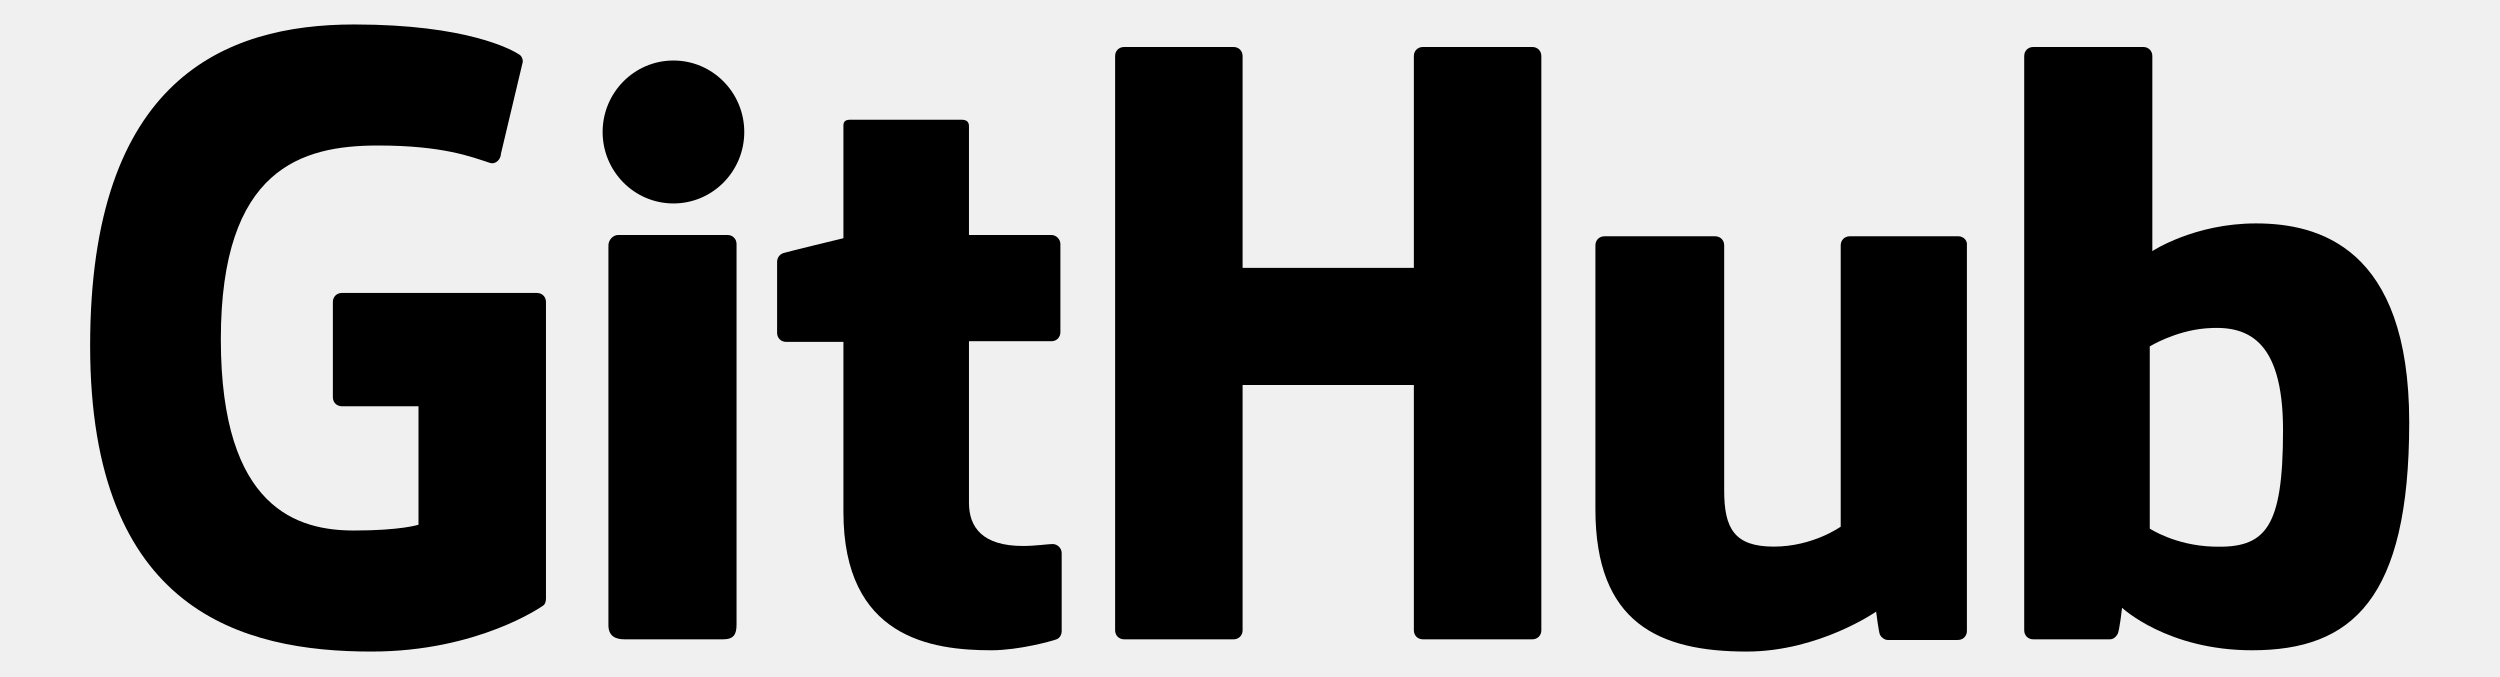
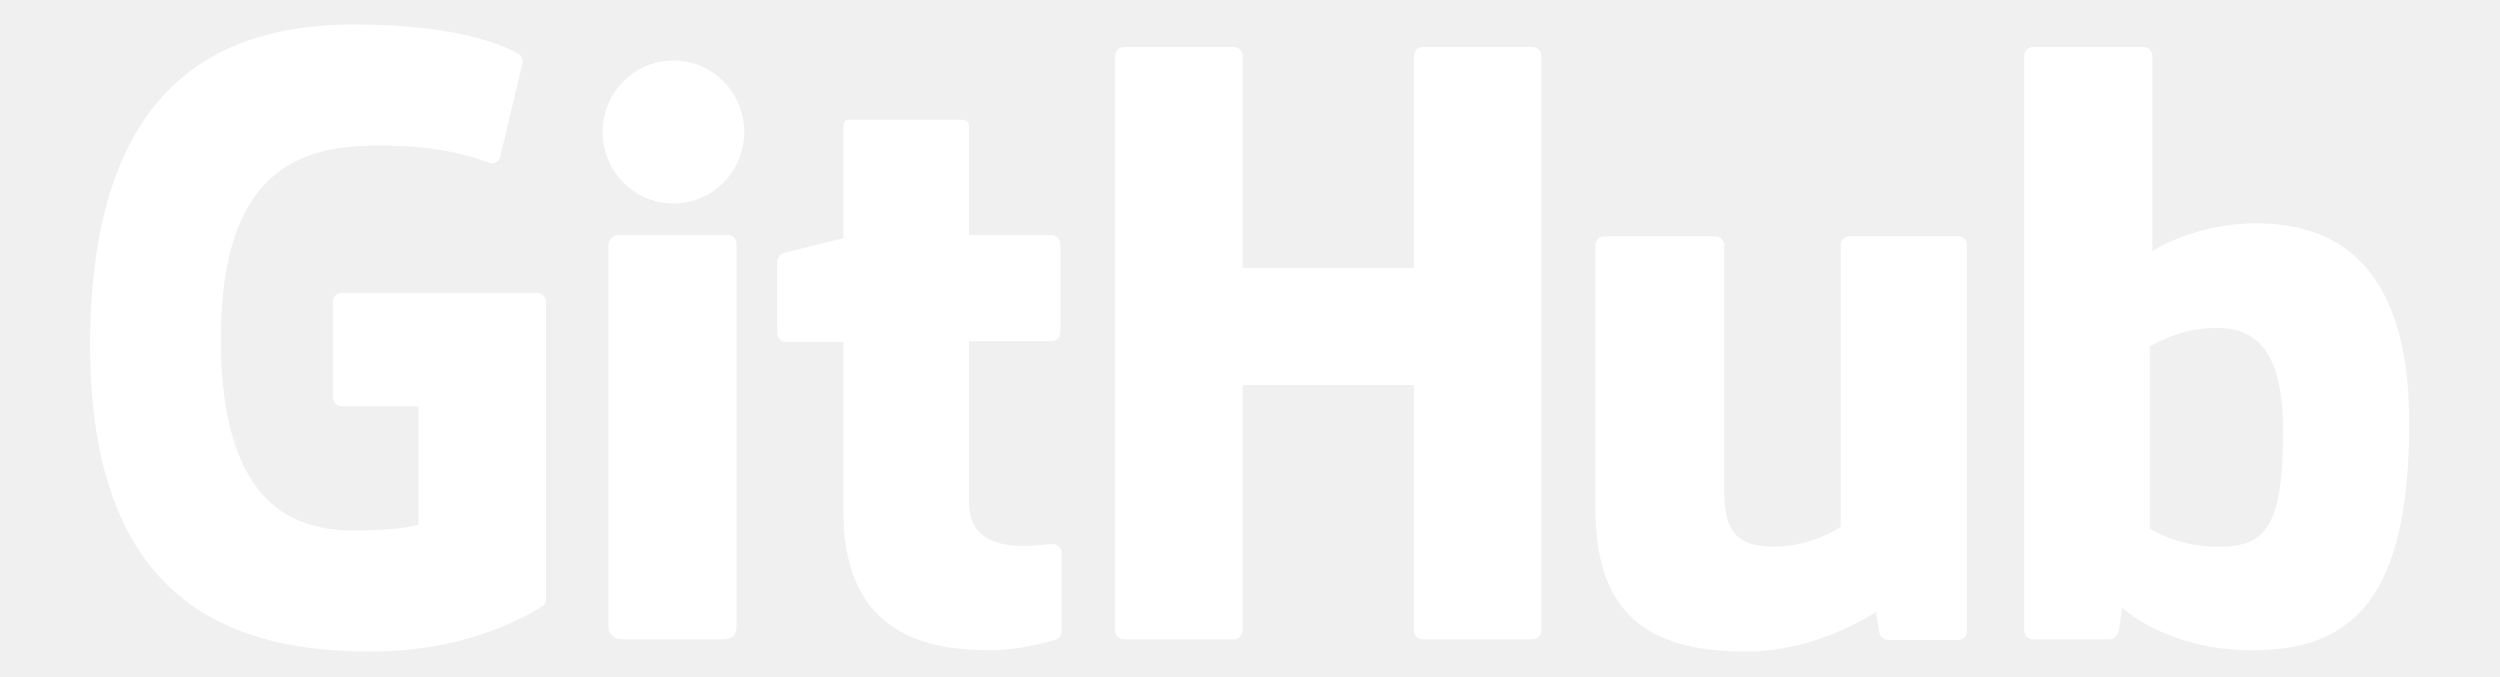
<svg xmlns="http://www.w3.org/2000/svg" version="1.1" id="Layer_1" x="0px" y="0px" viewBox="0 0 388.3 105">
-   <path className="logo1" d="M83.4,45.5H53.1c-0.8,0-1.4,0.6-1.4,1.4v14.8c0,0.8,0.6,1.4,1.4,1.4H65v18.4c0,0-2.7,0.9-10,0.9           c-8.6,0-20.7-3.2-20.7-29.7c0-26.6,12.6-30.1,24.4-30.1c10.2,0,14.6,1.8,17.4,2.7c0.9,0.3,1.7-0.6,1.7-1.4l3.4-14.3           c0-0.4-0.1-0.8-0.5-1.1C79.5,7.7,72.5,3.8,55,3.8C34.8,3.8,14,12.4,14,53.7c0,41.3,23.7,47.5,43.7,47.5c16.6,0,26.6-7.1,26.6-7.1           c0.4-0.2,0.5-0.8,0.5-1.1V46.9C84.8,46.1,84.2,45.5,83.4,45.5z" />
-   <path className="logo1" d="M239.4,8.7c0-0.8-0.6-1.4-1.4-1.4h-17c-0.8,0-1.4,0.6-1.4,1.4c0,0,0,32.9,0,32.9H193V8.7c0-0.8-0.6-1.4-1.4-1.4           h-17c-0.8,0-1.4,0.6-1.4,1.4v89.2c0,0.8,0.6,1.4,1.4,1.4h17c0.8,0,1.4-0.6,1.4-1.4V59.8h26.6c0,0,0,38.1,0,38.1           c0,0.8,0.6,1.4,1.4,1.4H238c0.8,0,1.4-0.6,1.4-1.4V8.7z" />
+   <path id="logo1" fill="white" d="M83.4,45.5H53.1c-0.8,0-1.4,0.6-1.4,1.4v14.8c0,0.8,0.6,1.4,1.4,1.4H65v18.4c0,0-2.7,0.9-10,0.9           c-8.6,0-20.7-3.2-20.7-29.7c0-26.6,12.6-30.1,24.4-30.1c10.2,0,14.6,1.8,17.4,2.7c0.9,0.3,1.7-0.6,1.7-1.4l3.4-14.3           c0-0.4-0.1-0.8-0.5-1.1C79.5,7.7,72.5,3.8,55,3.8C34.8,3.8,14,12.4,14,53.7c0,41.3,23.7,47.5,43.7,47.5c16.6,0,26.6-7.1,26.6-7.1           c0.4-0.2,0.5-0.8,0.5-1.1V46.9C84.8,46.1,84.2,45.5,83.4,45.5z" />
+   <path id="logo1" fill="white" d="M239.4,8.7c0-0.8-0.6-1.4-1.4-1.4h-17c-0.8,0-1.4,0.6-1.4,1.4c0,0,0,32.9,0,32.9H193V8.7c0-0.8-0.6-1.4-1.4-1.4           h-17c-0.8,0-1.4,0.6-1.4,1.4v89.2c0,0.8,0.6,1.4,1.4,1.4h17c0.8,0,1.4-0.6,1.4-1.4V59.8h26.6c0,0,0,38.1,0,38.1           c0,0.8,0.6,1.4,1.4,1.4H238c0.8,0,1.4-0.6,1.4-1.4V8.7z" />
  <g>
    <g>
-       <path className="logo1" d="M115.6,20.5c0-6.1-4.9-11.1-11-11.1c-6.1,0-11,5-11,11.1c0,6.1,4.9,11.1,11,11.1               C110.7,31.6,115.6,26.6,115.6,20.5z" />
-       <path className="logo1" d="M114.4,79.1c0-2.3,0-41.2,0-41.2c0-0.8-0.6-1.4-1.4-1.4H96c-0.8,0-1.5,0.8-1.5,1.6c0,0,0,49.5,0,59               c0,1.7,1.1,2.2,2.5,2.2c0,0,7.3,0,15.3,0c1.7,0,2.1-0.8,2.1-2.3C114.4,93.9,114.4,81.5,114.4,79.1z" />
+       <path id="logo1" fill="white" d="M115.6,20.5c0-6.1-4.9-11.1-11-11.1c-6.1,0-11,5-11,11.1c0,6.1,4.9,11.1,11,11.1               C110.7,31.6,115.6,26.6,115.6,20.5z" />
+       <path id="logo1" fill="white" d="M114.4,79.1c0-2.3,0-41.2,0-41.2c0-0.8-0.6-1.4-1.4-1.4H96c-0.8,0-1.5,0.8-1.5,1.6c0,0,0,49.5,0,59               c0,1.7,1.1,2.2,2.5,2.2c0,0,7.3,0,15.3,0c1.7,0,2.1-0.8,2.1-2.3C114.4,93.9,114.4,81.5,114.4,79.1z" />
    </g>
  </g>
-   <path className="logo1" d="M304.2,36.7h-16.9c-0.8,0-1.4,0.6-1.4,1.4v43.7c0,0-4.3,3.1-10.4,3.1c-6.1,0-7.7-2.8-7.7-8.7c0-6,0-38.1,0-38.1           c0-0.8-0.6-1.4-1.4-1.4h-17.2c-0.8,0-1.4,0.6-1.4,1.4c0,0,0,23.3,0,41c0,17.7,9.9,22.1,23.5,22.1c11.2,0,20.1-6.2,20.1-6.2           s0.4,3.2,0.6,3.6c0.2,0.4,0.7,0.8,1.2,0.8l10.9,0c0.8,0,1.4-0.6,1.4-1.4l0-59.9C305.6,37.3,304.9,36.7,304.2,36.7z" />
-   <path className="logo1" d="M350.4,34.7c-9.6,0-16.1,4.3-16.1,4.3V8.7c0-0.8-0.6-1.4-1.4-1.4h-17.1c-0.8,0-1.4,0.6-1.4,1.4v89.2           c0,0.8,0.6,1.4,1.4,1.4c0,0,11.9,0,11.9,0c0.5,0,0.9-0.3,1.2-0.8c0.3-0.5,0.7-4.1,0.7-4.1s7,6.6,20.2,6.6c15.5,0,24.4-7.9,24.4-35.4           C374.2,38.3,360,34.7,350.4,34.7z M343.7,84.9c-5.9-0.2-9.8-2.8-9.8-2.8V53.8c0,0,3.9-2.4,8.7-2.8c6.1-0.5,12,1.3,12,15.8           C354.6,82.1,351.9,85.2,343.7,84.9z" />
-   <path className="logo1" d="M163.3,36.5h-12.8c0,0,0-16.9,0-16.9c0-0.6-0.3-1-1.1-1H132c-0.7,0-1,0.3-1,0.9v17.5c0,0-8.7,2.1-9.3,2.3           c-0.6,0.2-1,0.7-1,1.4v11c0,0.8,0.6,1.4,1.4,1.4h8.9c0,0,0,11.5,0,26.4c0,19.6,13.7,21.5,23,21.5c4.2,0,9.3-1.4,10.1-1.7           c0.5-0.2,0.8-0.7,0.8-1.3l0-12.1c0-0.8-0.7-1.4-1.4-1.4c-0.7,0-2.7,0.3-4.6,0.3c-6.3,0-8.4-2.9-8.4-6.7c0-3.8,0-25.1,0-25.1h12.8           c0.8,0,1.4-0.6,1.4-1.4V37.9C164.7,37.2,164.1,36.5,163.3,36.5z" />
+   <path id="logo1" fill="white" d="M304.2,36.7h-16.9c-0.8,0-1.4,0.6-1.4,1.4v43.7c0,0-4.3,3.1-10.4,3.1c-6.1,0-7.7-2.8-7.7-8.7c0-6,0-38.1,0-38.1           c0-0.8-0.6-1.4-1.4-1.4h-17.2c-0.8,0-1.4,0.6-1.4,1.4c0,0,0,23.3,0,41c0,17.7,9.9,22.1,23.5,22.1c11.2,0,20.1-6.2,20.1-6.2           s0.4,3.2,0.6,3.6c0.2,0.4,0.7,0.8,1.2,0.8l10.9,0c0.8,0,1.4-0.6,1.4-1.4l0-59.9C305.6,37.3,304.9,36.7,304.2,36.7z" />
+   <path id="logo1" fill="white" d="M350.4,34.7c-9.6,0-16.1,4.3-16.1,4.3V8.7c0-0.8-0.6-1.4-1.4-1.4h-17.1c-0.8,0-1.4,0.6-1.4,1.4v89.2           c0,0.8,0.6,1.4,1.4,1.4c0,0,11.9,0,11.9,0c0.5,0,0.9-0.3,1.2-0.8c0.3-0.5,0.7-4.1,0.7-4.1s7,6.6,20.2,6.6c15.5,0,24.4-7.9,24.4-35.4           C374.2,38.3,360,34.7,350.4,34.7z M343.7,84.9c-5.9-0.2-9.8-2.8-9.8-2.8V53.8c0,0,3.9-2.4,8.7-2.8c6.1-0.5,12,1.3,12,15.8           C354.6,82.1,351.9,85.2,343.7,84.9z" />
+   <path id="logo1" fill="white" d="M163.3,36.5h-12.8c0,0,0-16.9,0-16.9c0-0.6-0.3-1-1.1-1H132c-0.7,0-1,0.3-1,0.9v17.5c0,0-8.7,2.1-9.3,2.3           c-0.6,0.2-1,0.7-1,1.4v11c0,0.8,0.6,1.4,1.4,1.4h8.9c0,0,0,11.5,0,26.4c0,19.6,13.7,21.5,23,21.5c4.2,0,9.3-1.4,10.1-1.7           c0.5-0.2,0.8-0.7,0.8-1.3l0-12.1c0-0.8-0.7-1.4-1.4-1.4c-0.7,0-2.7,0.3-4.6,0.3c-6.3,0-8.4-2.9-8.4-6.7c0-3.8,0-25.1,0-25.1h12.8           c0.8,0,1.4-0.6,1.4-1.4V37.9C164.7,37.2,164.1,36.5,163.3,36.5z" />
</svg>
